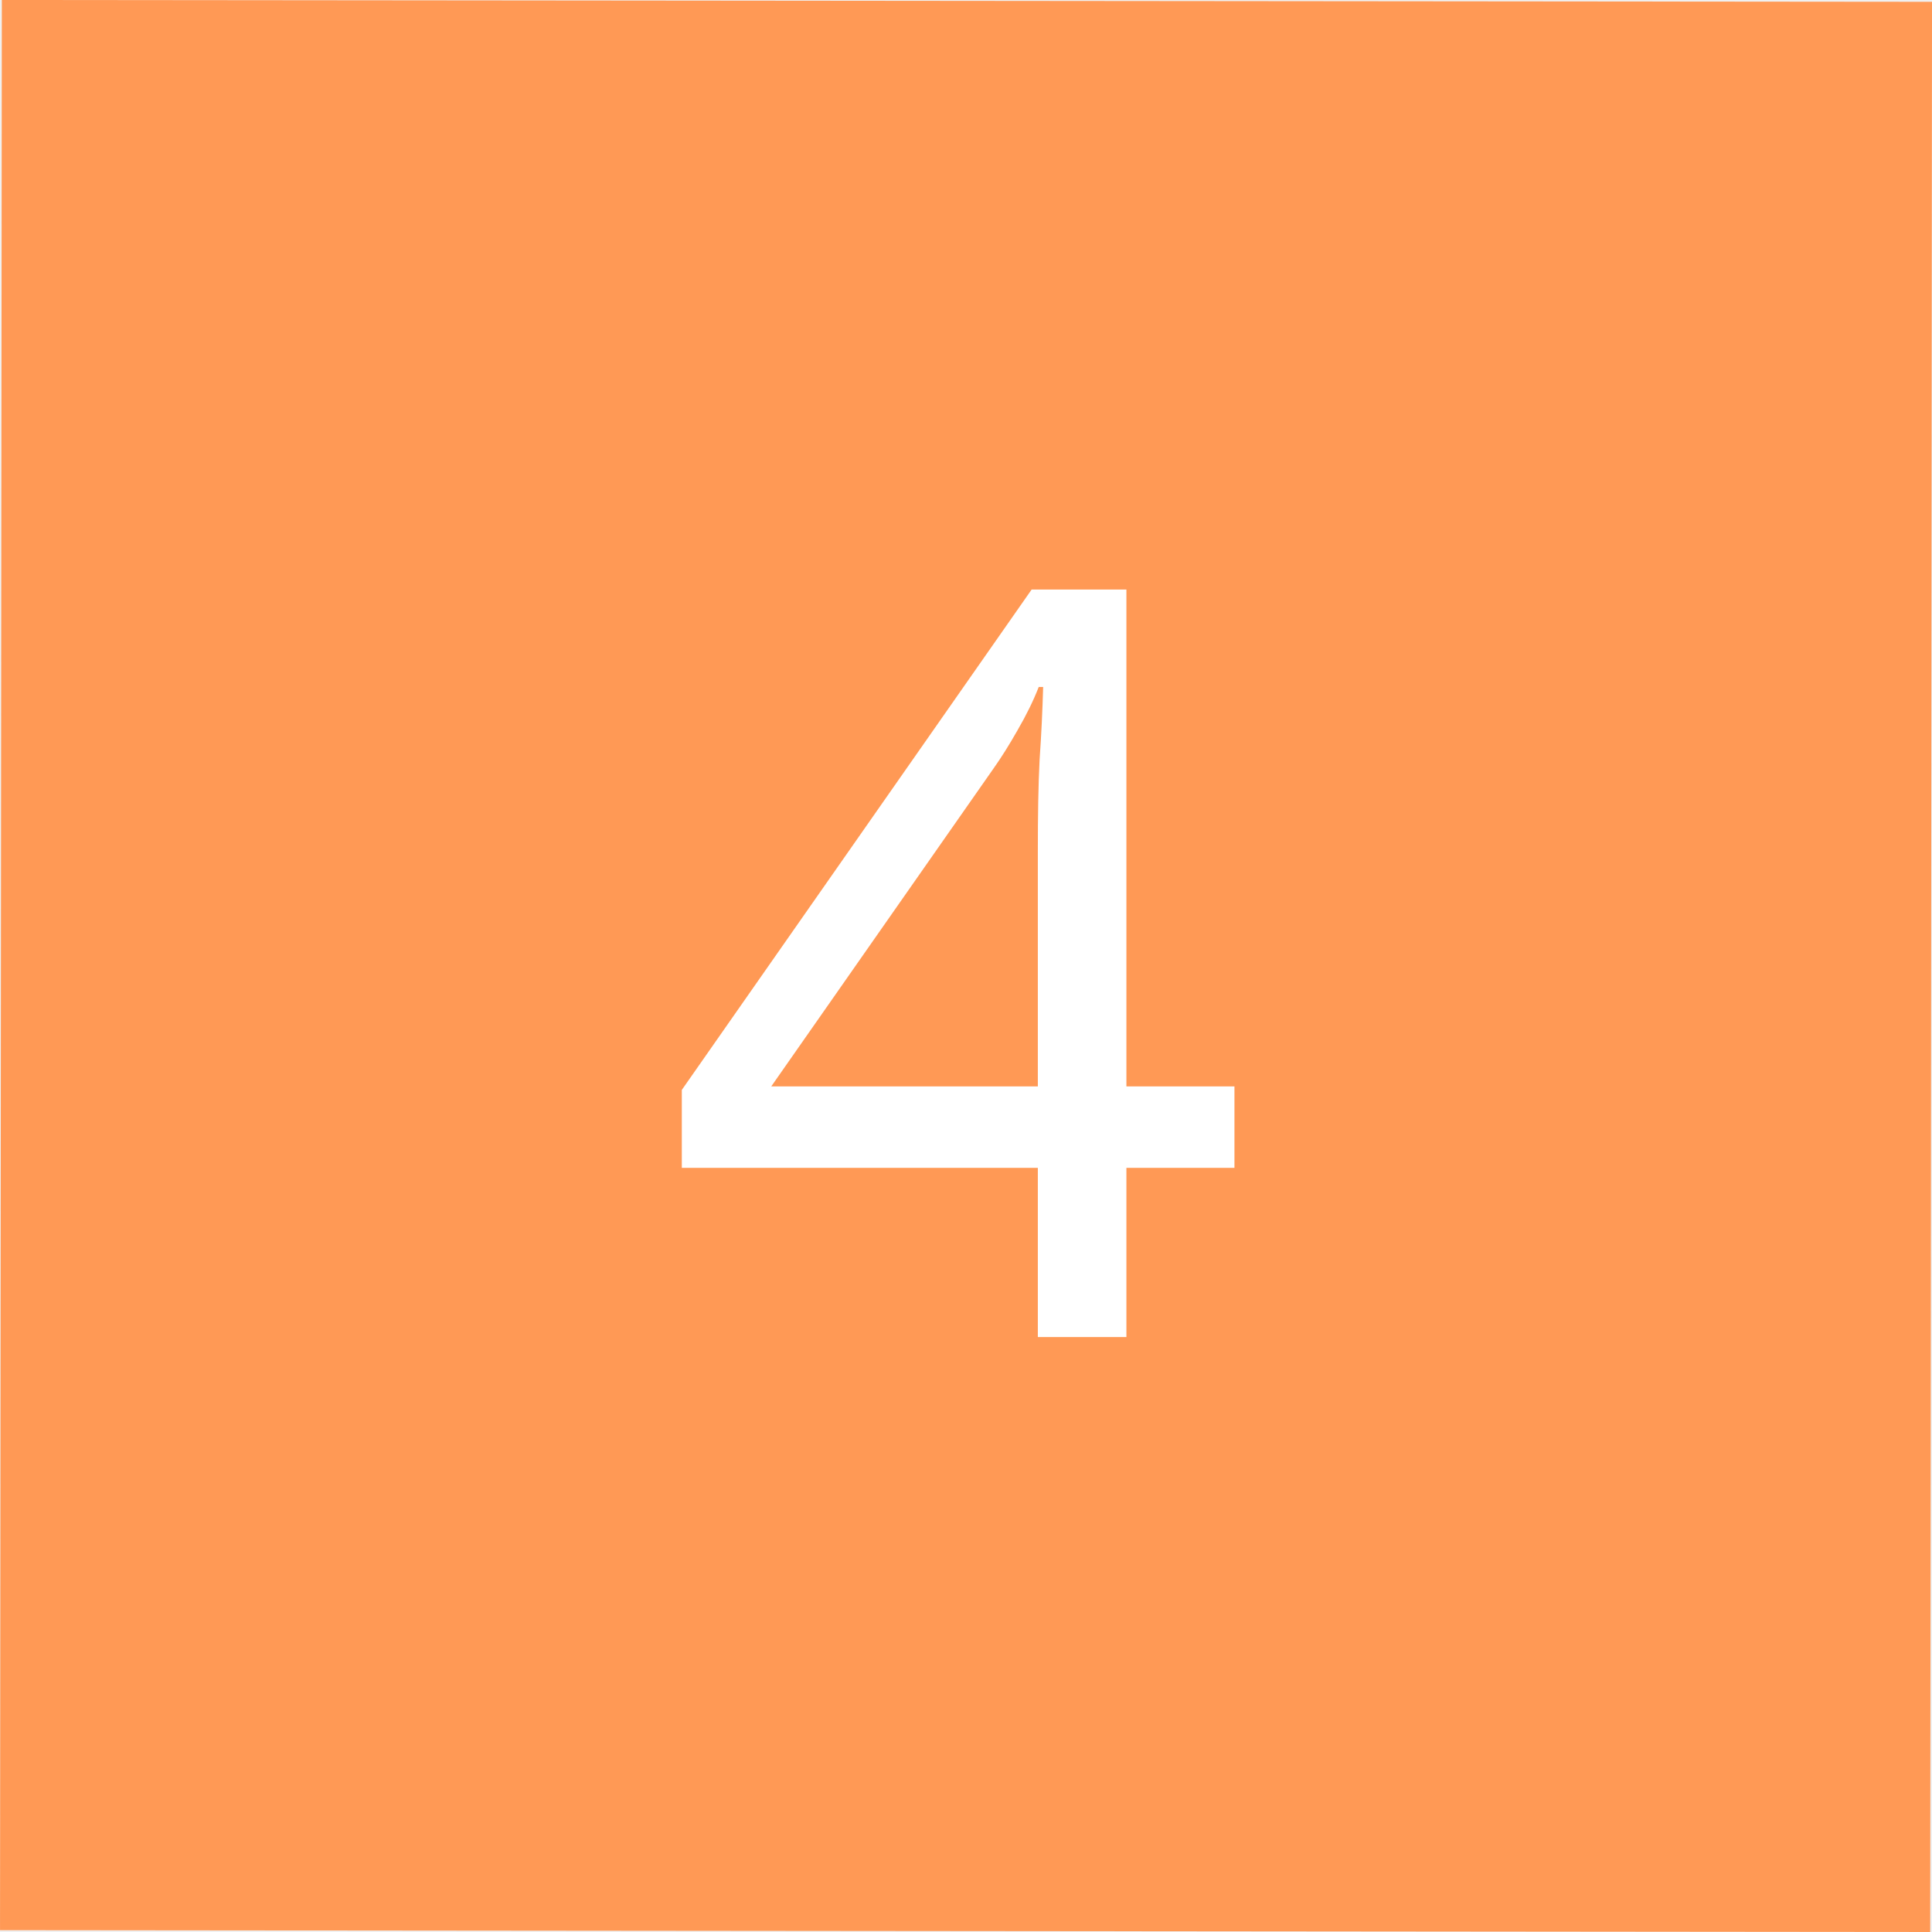
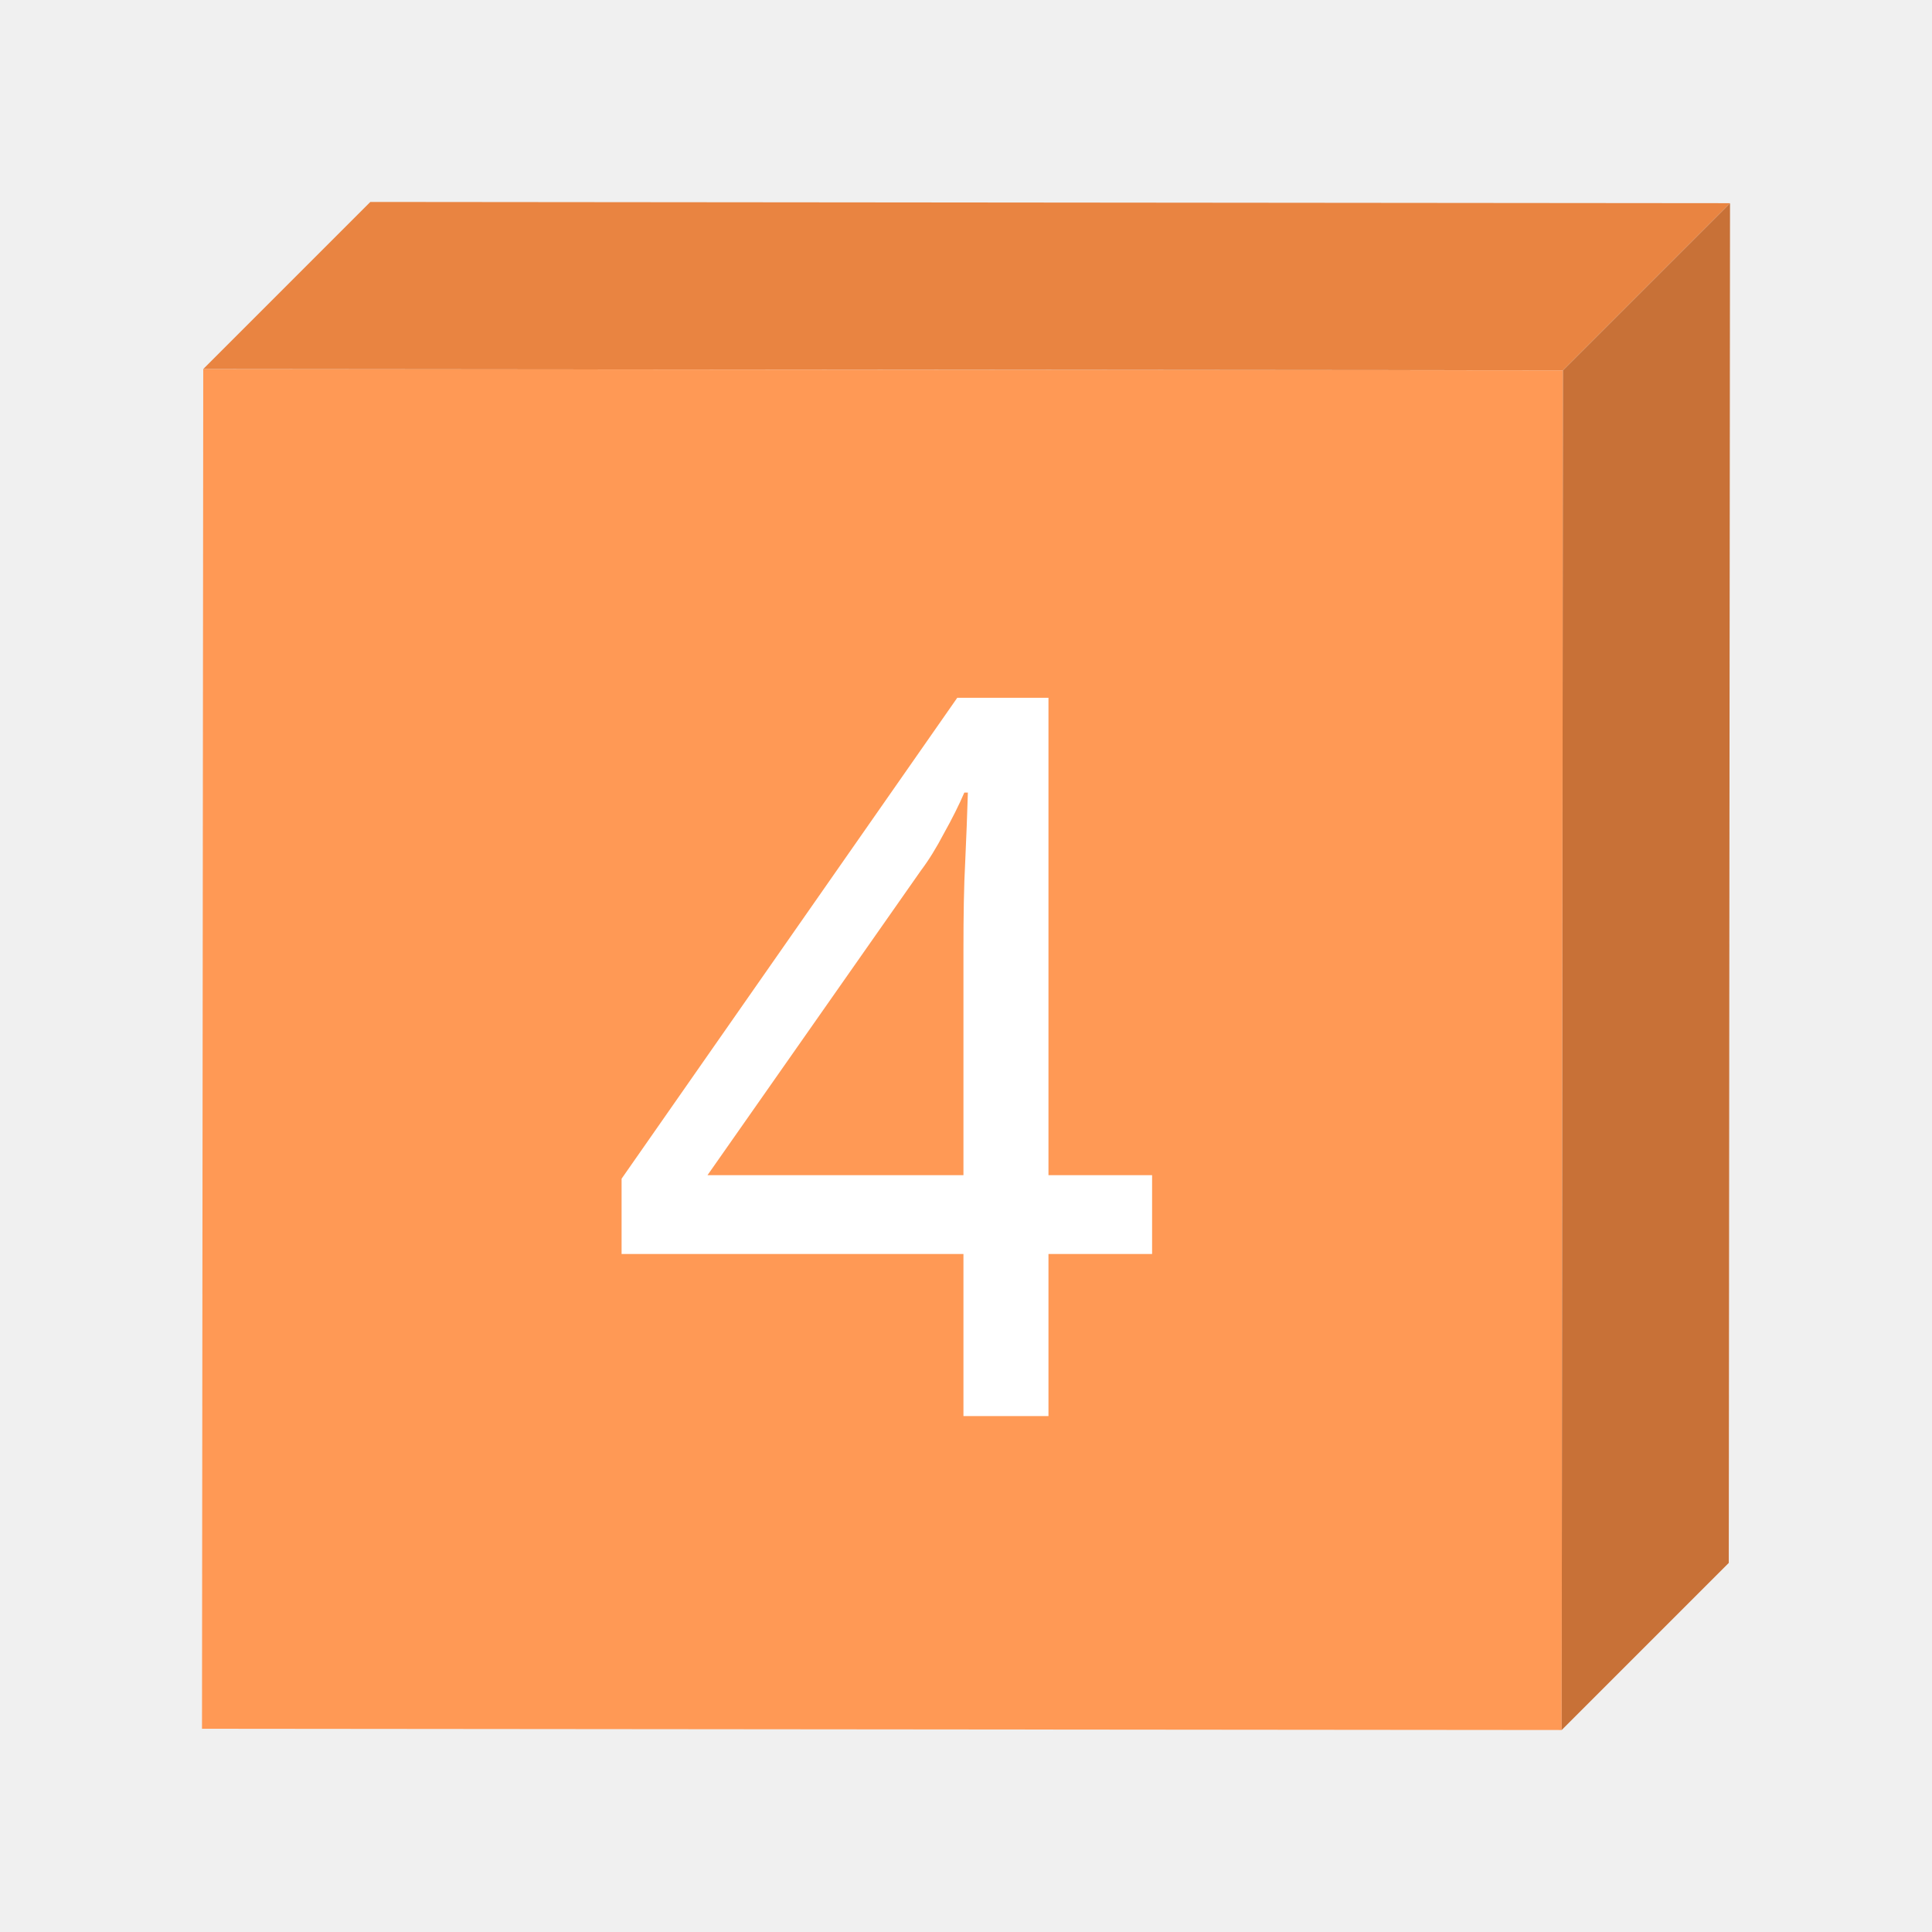
<svg xmlns="http://www.w3.org/2000/svg" width="34.085mm" height="34.085mm" viewBox="0 0 34.085 34.085" version="1.1" id="svg8">
  <defs id="defs2">
    <rect x="66.193" y="128.984" width="12.331" height="15.403" id="rect22" />
    <rect x="66.193" y="128.984" width="12.331" height="15.403" id="rect22-3" />
    <rect x="66.193" y="128.984" width="12.331" height="15.403" id="rect35" />
  </defs>
  <g id="layer1" transform="translate(-53.79162,-114.1461)">
-     <path style="fill:#ff9955;fill-rule:evenodd;stroke-width:0.265" id="path16" d="m 87.845,148.231 -34.053,-0.032 0.032,-34.053 34.053,0.032 z" />
-     <text xml:space="preserve" style="font-size:18.371px;line-height:1.25;font-family:'Arial Rounded MT Bold';-inkscape-font-specification:'Arial Rounded MT Bold, Normal';font-variant-numeric:proportional-nums;fill:#ffffff;stroke-width:0.265" x="65.429" y="137.737" id="text64">
-       <tspan id="tspan62" x="65.429" y="137.737" style="fill:#ffffff;stroke-width:0.265">4</tspan>
+     <g id="g1702" transform="translate(-7.74765,-3.563306)">
+       <path style="color:#000000;font-style:normal;font-variant:normal;font-weight:normal;font-stretch:normal;font-size:medium;line-height:normal;font-family:sans-serif;font-variant-ligatures:normal;font-variant-position:normal;font-variant-caps:normal;font-variant-numeric:normal;font-variant-alternates:normal;font-variant-east-asian:normal;font-feature-settings:normal;font-variation-settings:normal;text-indent:0;text-align:start;text-decoration:none;text-decoration-line:none;text-decoration-style:solid;text-decoration-color:#000000;letter-spacing:normal;word-spacing:normal;text-transform:none;writing-mode:lr-tb;direction:ltr;text-orientation:mixed;dominant-baseline:auto;baseline-shift:baseline;text-anchor:start;white-space:normal;shape-padding:0;shape-margin:0;inline-size:0;clip-rule:nonzero;display:inline;overflow:visible;visibility:visible;opacity:1;isolation:auto;mix-blend-mode:normal;color-interpolation:sRGB;color-interpolation-filters:linearRGB;solid-color:#000000;solid-opacity:1;vector-effect:none;fill:#ff9955;fill-opacity:1;fill-rule:evenodd;stroke:none;stroke-width:0.186;stroke-linecap:butt;stroke-linejoin:miter;stroke-miterlimit:4;stroke-dasharray:none;stroke-dashoffset:0;stroke-opacity:1;color-rendering:auto;image-rendering:auto;shape-rendering:auto;text-rendering:auto;enable-background:accumulate;stop-color:#000000;stop-opacity:1" d="m 89.091,148.231 -23.988,-0.022 0.022,-23.988 23.988,0.022 z" id="path16" />
+       <path style="fill:#e98441;fill-opacity:1;stroke:none;stroke-width:0.186px;stroke-linecap:butt;stroke-linejoin:miter;stroke-opacity:1" d="m 65.125,124.22 23.988,0.022 2.948,-2.948 -23.988,-0.022 z" id="path1678" />
+       <path style="fill:#c87137;fill-opacity:1;stroke:none;stroke-width:0.186px;stroke-linecap:butt;stroke-linejoin:miter;stroke-opacity:1" d="m 89.113,124.243 2.948,-2.948 -0.022,23.988 -2.948,2.948 z" id="path1680" />
+     </g>
+     <text xml:space="preserve" style="font-size:17.639px;line-height:1.25;font-family:'Arial Rounded MT Bold';-inkscape-font-specification:'Arial Rounded MT Bold, Normal';font-variant-numeric:proportional-nums;fill:#ffffff;stroke-width:0.265" x="64.384" y="139.128" id="text1697">
+       <tspan id="tspan1695" x="64.384" y="139.128" style="font-size:17.639px;fill:#ffffff;stroke-width:0.265">4</tspan>
    </text>
  </g>
</svg>
